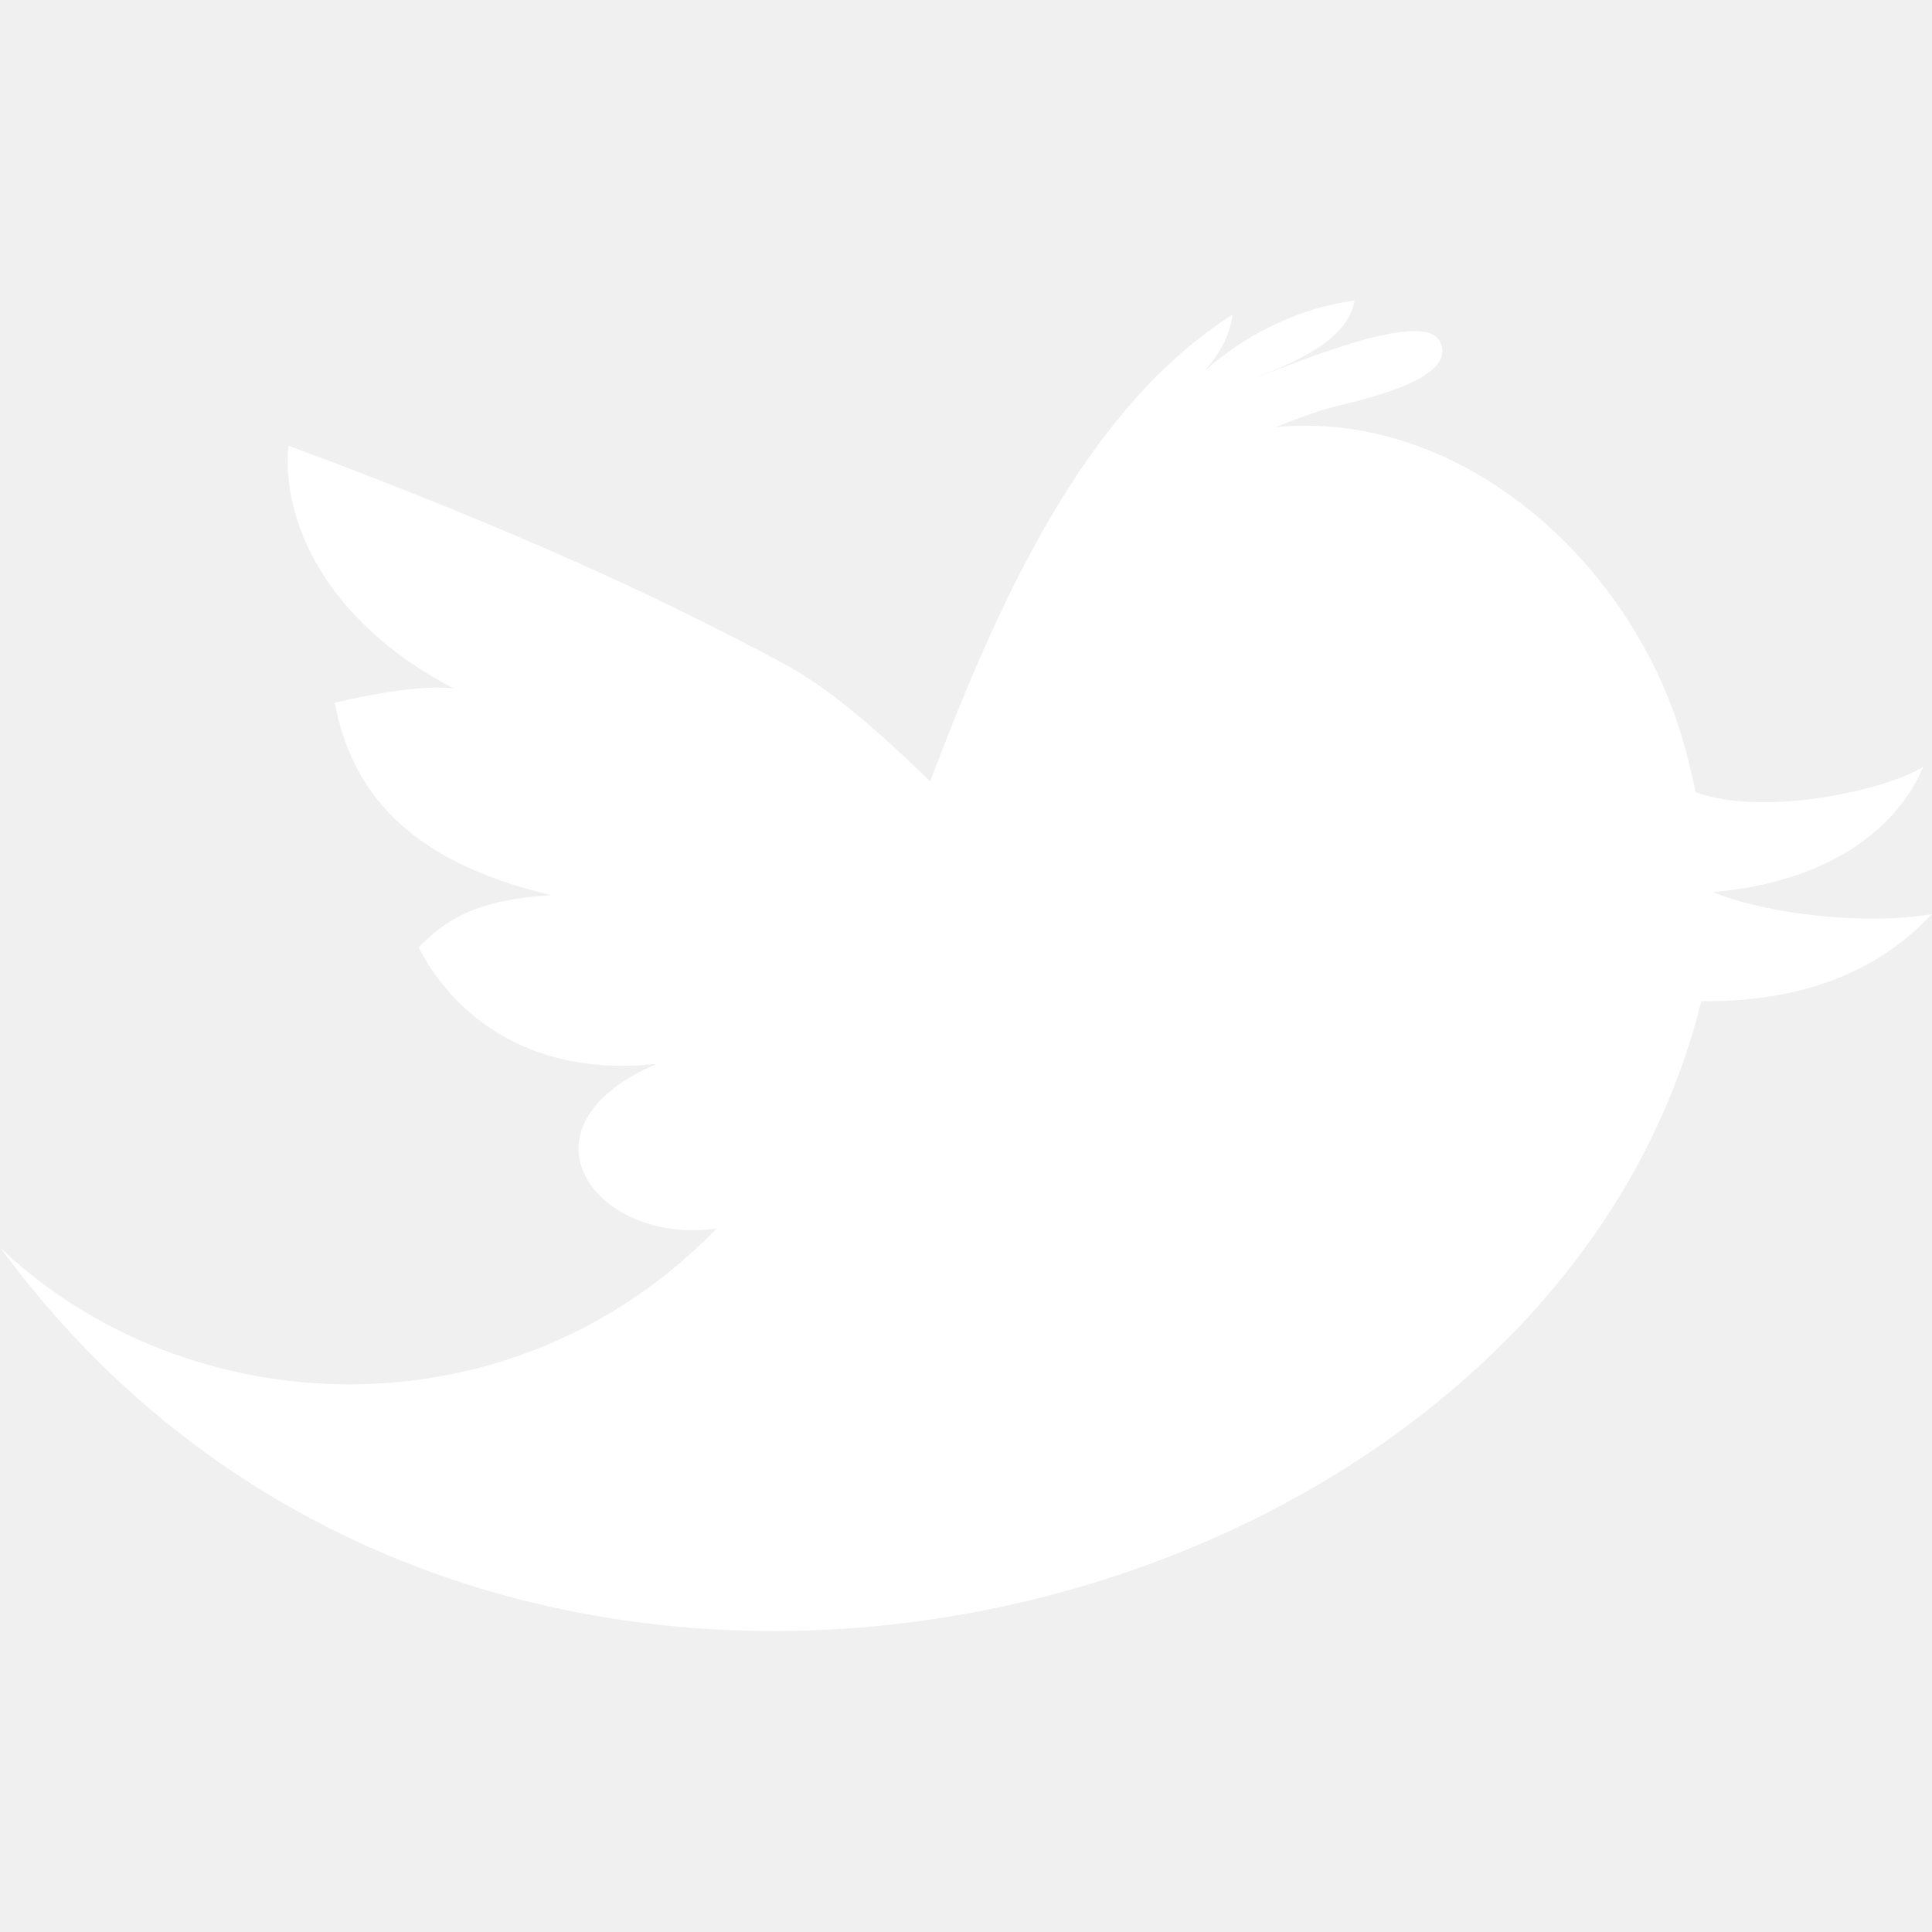
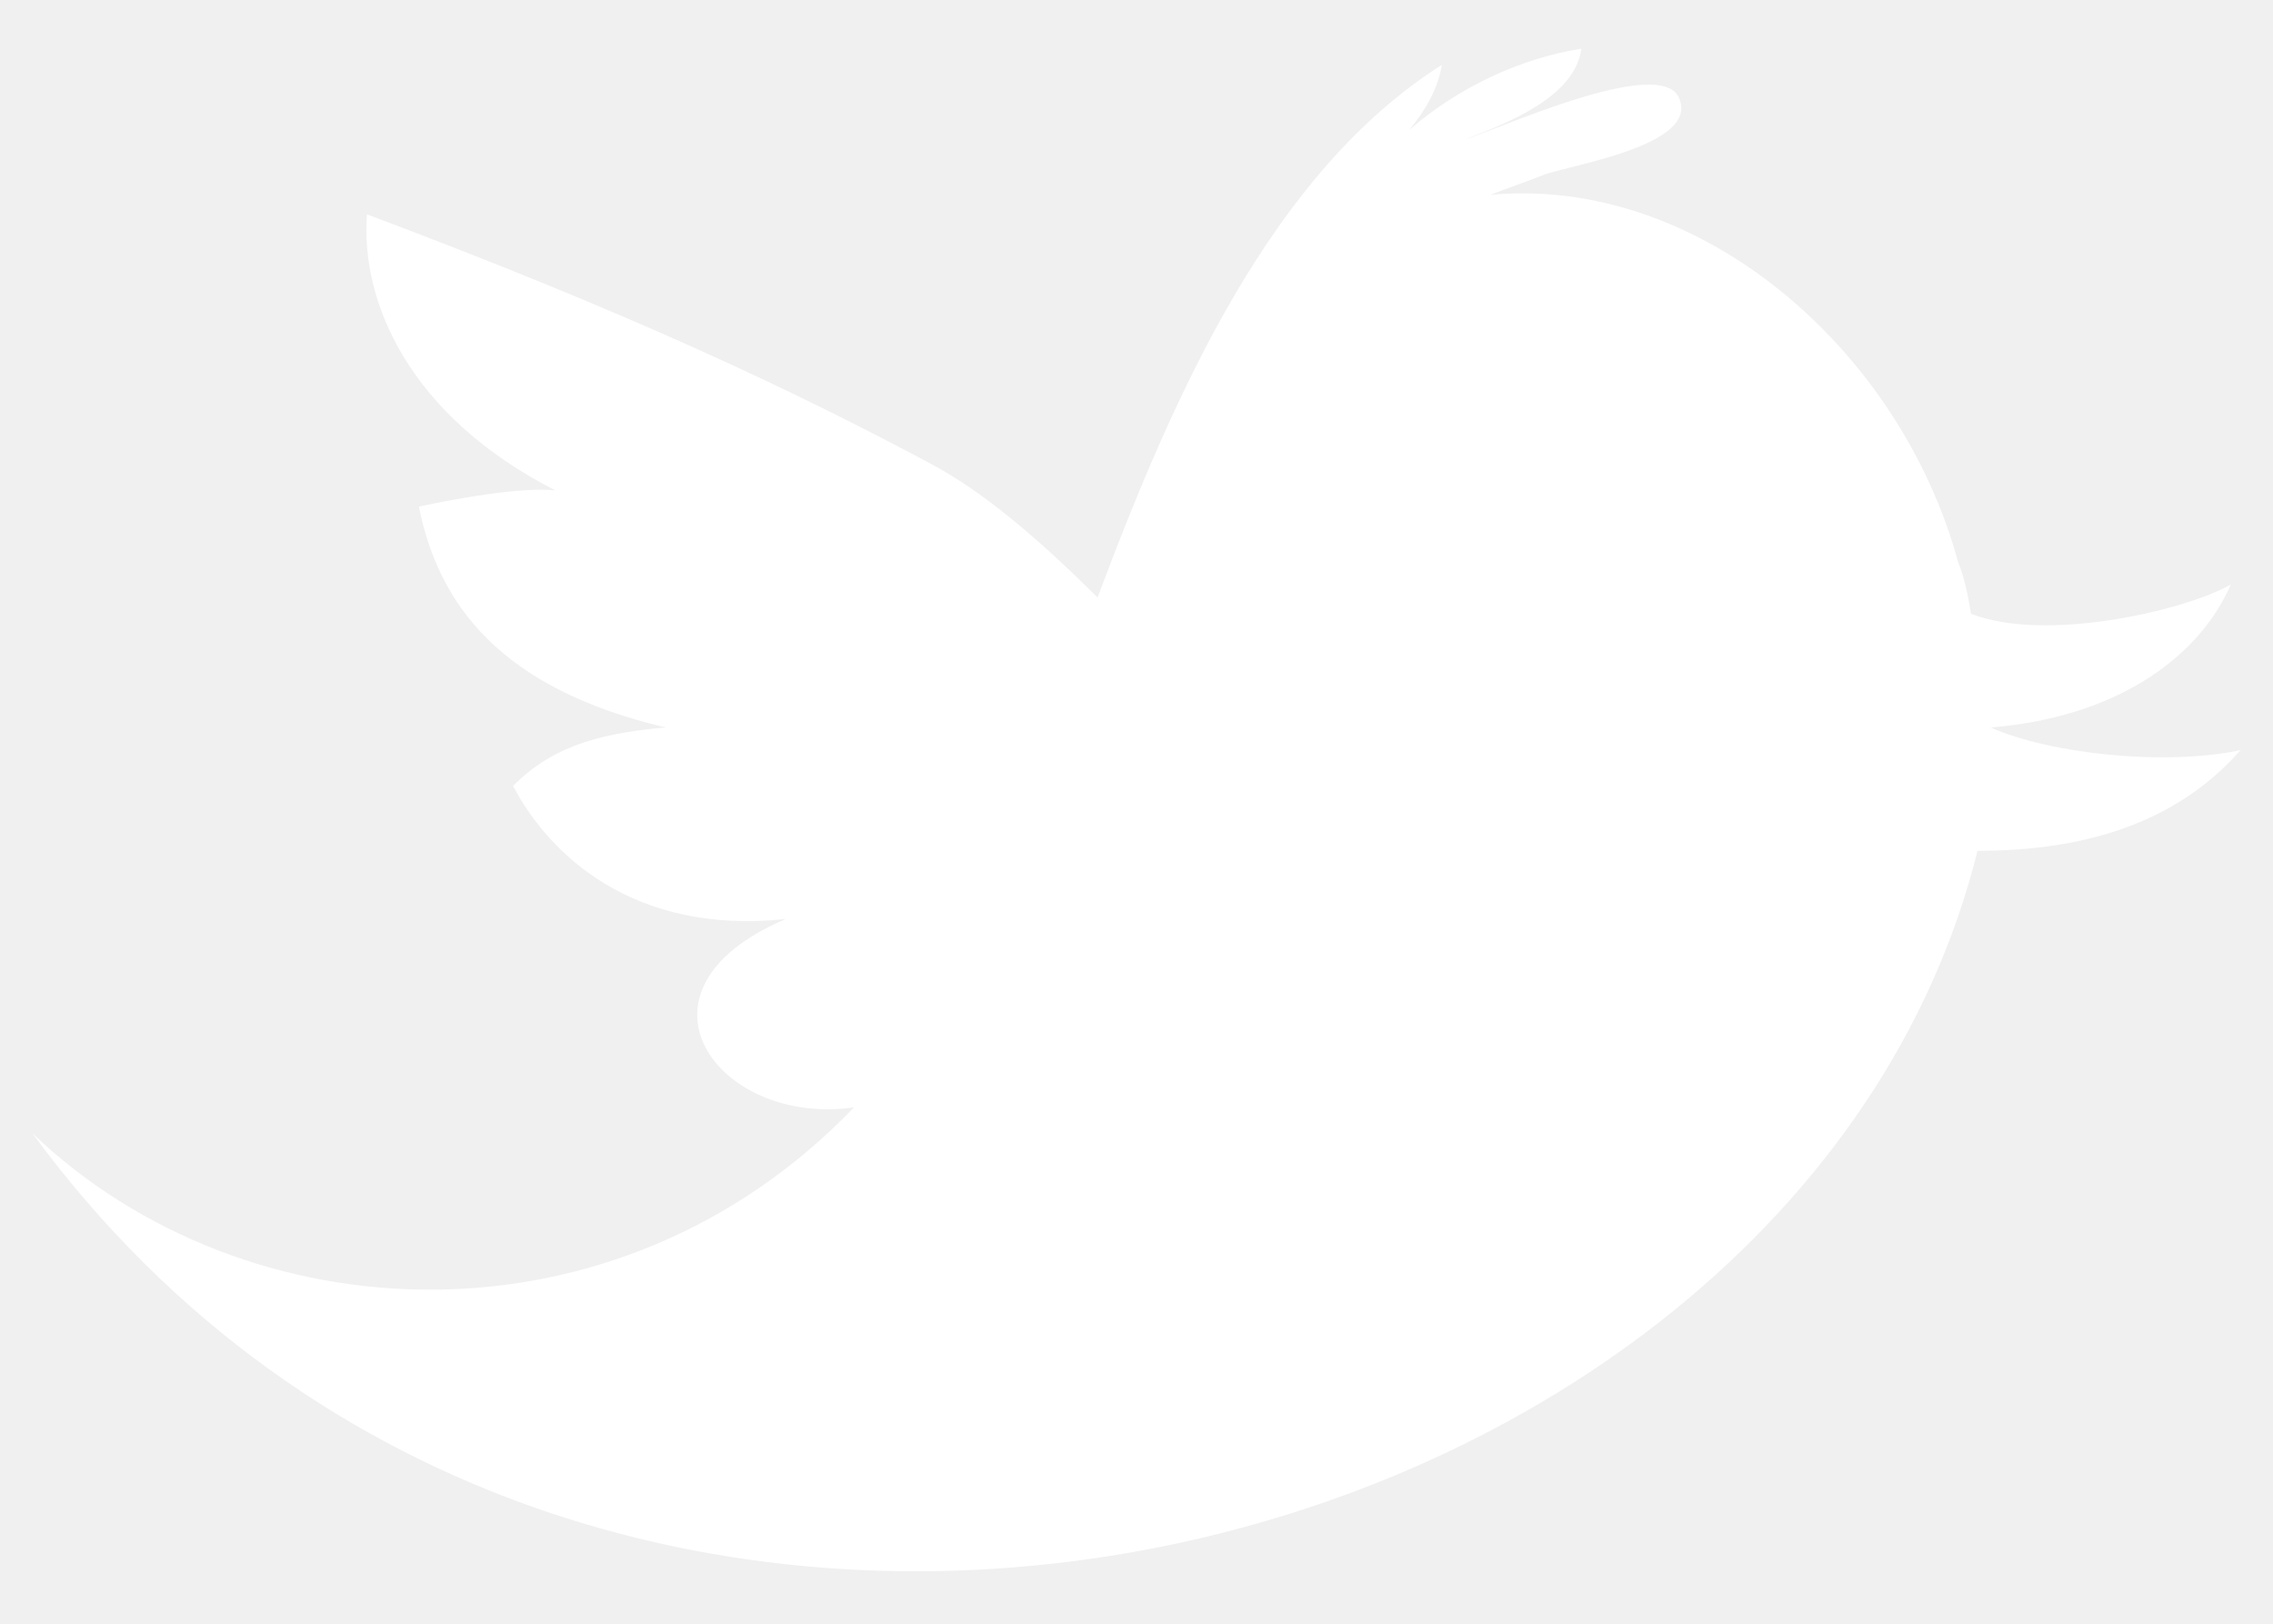
- <svg xmlns="http://www.w3.org/2000/svg" version="1.1" fill="#fff" id="Capa_1" x="0px" y="0px" width="430.117px" height="430px" viewBox="0 0 430.117 430.117" style="enable-background:new 0 0 430.117 430.117;" xml:space="preserve">
-   <g>
-     <path id="Twitter__x28_alt_x29_" d="M381.384,198.639c24.157-1.993,40.543-12.975,46.849-27.876   c-8.714,5.353-35.764,11.189-50.703,5.631c-0.732-3.51-1.55-6.844-2.353-9.854c-11.383-41.798-50.357-75.472-91.194-71.404   c3.304-1.334,6.655-2.576,9.996-3.691c4.495-1.61,30.868-5.901,26.715-15.21c-3.5-8.188-35.722,6.188-41.789,8.067   c8.009-3.012,21.254-8.193,22.673-17.396c-12.27,1.683-24.315,7.484-33.622,15.919c3.36-3.617,5.909-8.025,6.45-12.769   C241.68,90.963,222.563,133.113,207.092,174c-12.148-11.773-22.915-21.044-32.574-26.192   c-27.097-14.531-59.496-29.692-110.355-48.572c-1.561,16.827,8.322,39.201,36.8,54.08c-6.17-0.826-17.453,1.017-26.477,3.178   c3.675,19.277,15.677,35.159,48.169,42.839c-14.849,0.98-22.523,4.359-29.478,11.642c6.763,13.407,23.266,29.186,52.953,25.947   c-33.006,14.226-13.458,40.571,13.399,36.642C113.713,320.887,41.479,317.409,0,277.828   c108.299,147.572,343.716,87.274,378.799-54.866c26.285,0.224,41.737-9.105,51.318-19.39   C414.973,206.142,393.023,203.486,381.384,198.639z" />
-   </g>
+ <svg xmlns="http://www.w3.org/2000/svg" version="1.1" id="Camada_1" x="0px" y="0px" viewBox="0 0 70 50" style="enable-background:new 0 0 70 50;" xml:space="preserve">
+   <style type="text/css">
+ 	.st0{fill:#FFFFFF;}
+ </style>
+   <path id="Twitter__x28_alt_x29_" class="st0" d="M61.3,22.4c3.8-0.3,6.4-2.1,7.4-4.4c-1.4,0.8-5.7,1.8-8,0.9  c-0.1-0.6-0.2-1.1-0.4-1.6c-1.8-6.6-8-11.9-14.4-11.3c0.5-0.2,1.1-0.4,1.6-0.6c0.7-0.3,4.9-0.9,4.2-2.4c-0.6-1.3-5.6,1-6.6,1.3  c1.3-0.5,3.4-1.3,3.6-2.8c-1.9,0.3-3.8,1.2-5.3,2.5c0.5-0.6,0.9-1.3,1-2c-5.2,3.3-8.2,10-10.6,16.4c-1.9-1.9-3.6-3.3-5.1-4.1  c-4.3-2.3-9.4-4.7-17.4-7.7c-0.2,2.7,1.3,6.2,5.8,8.5c-1-0.1-2.8,0.2-4.2,0.5c0.6,3,2.5,5.6,7.6,6.8c-2.3,0.2-3.6,0.7-4.7,1.8  c1.1,2.1,3.7,4.6,8.4,4.1c-5.2,2.2-2.1,6.4,2.1,5.8C19,41.7,7.6,41.2,1,34.9c17.1,23.3,54.3,13.8,59.9-8.7c4.2,0,6.6-1.4,8.1-3.1  C66.6,23.6,63.1,23.2,61.3,22.4z" />
</svg>
